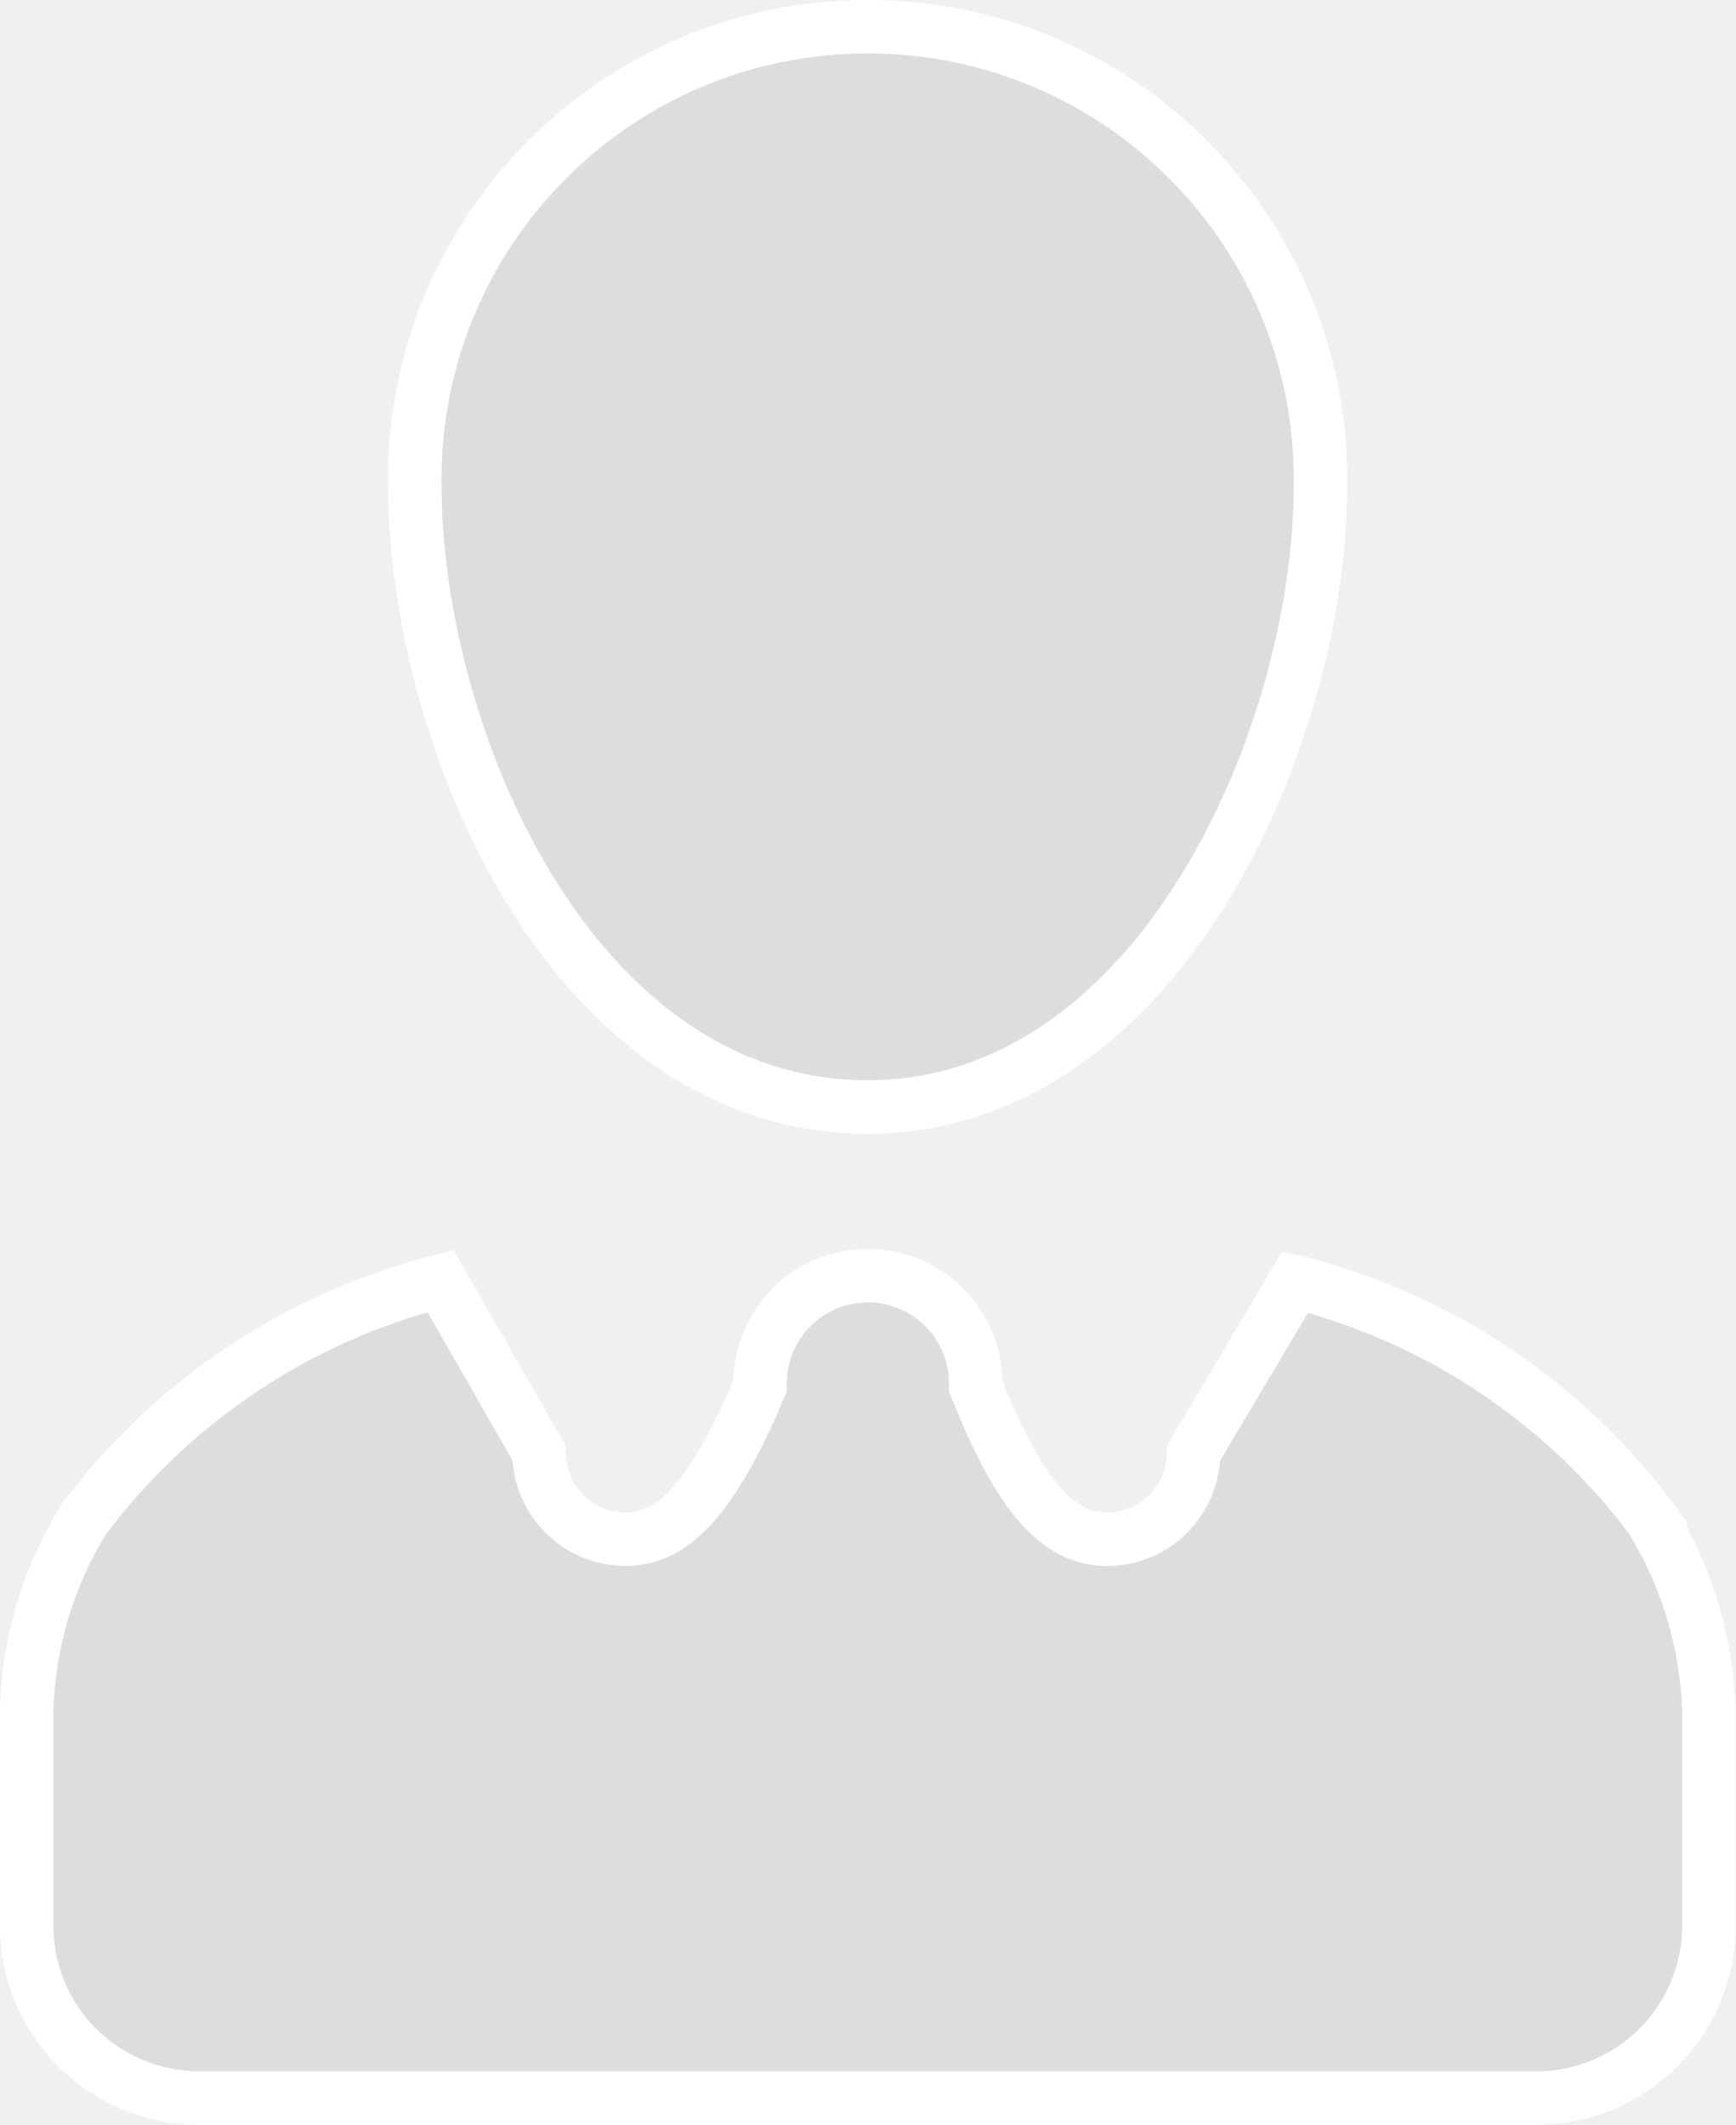
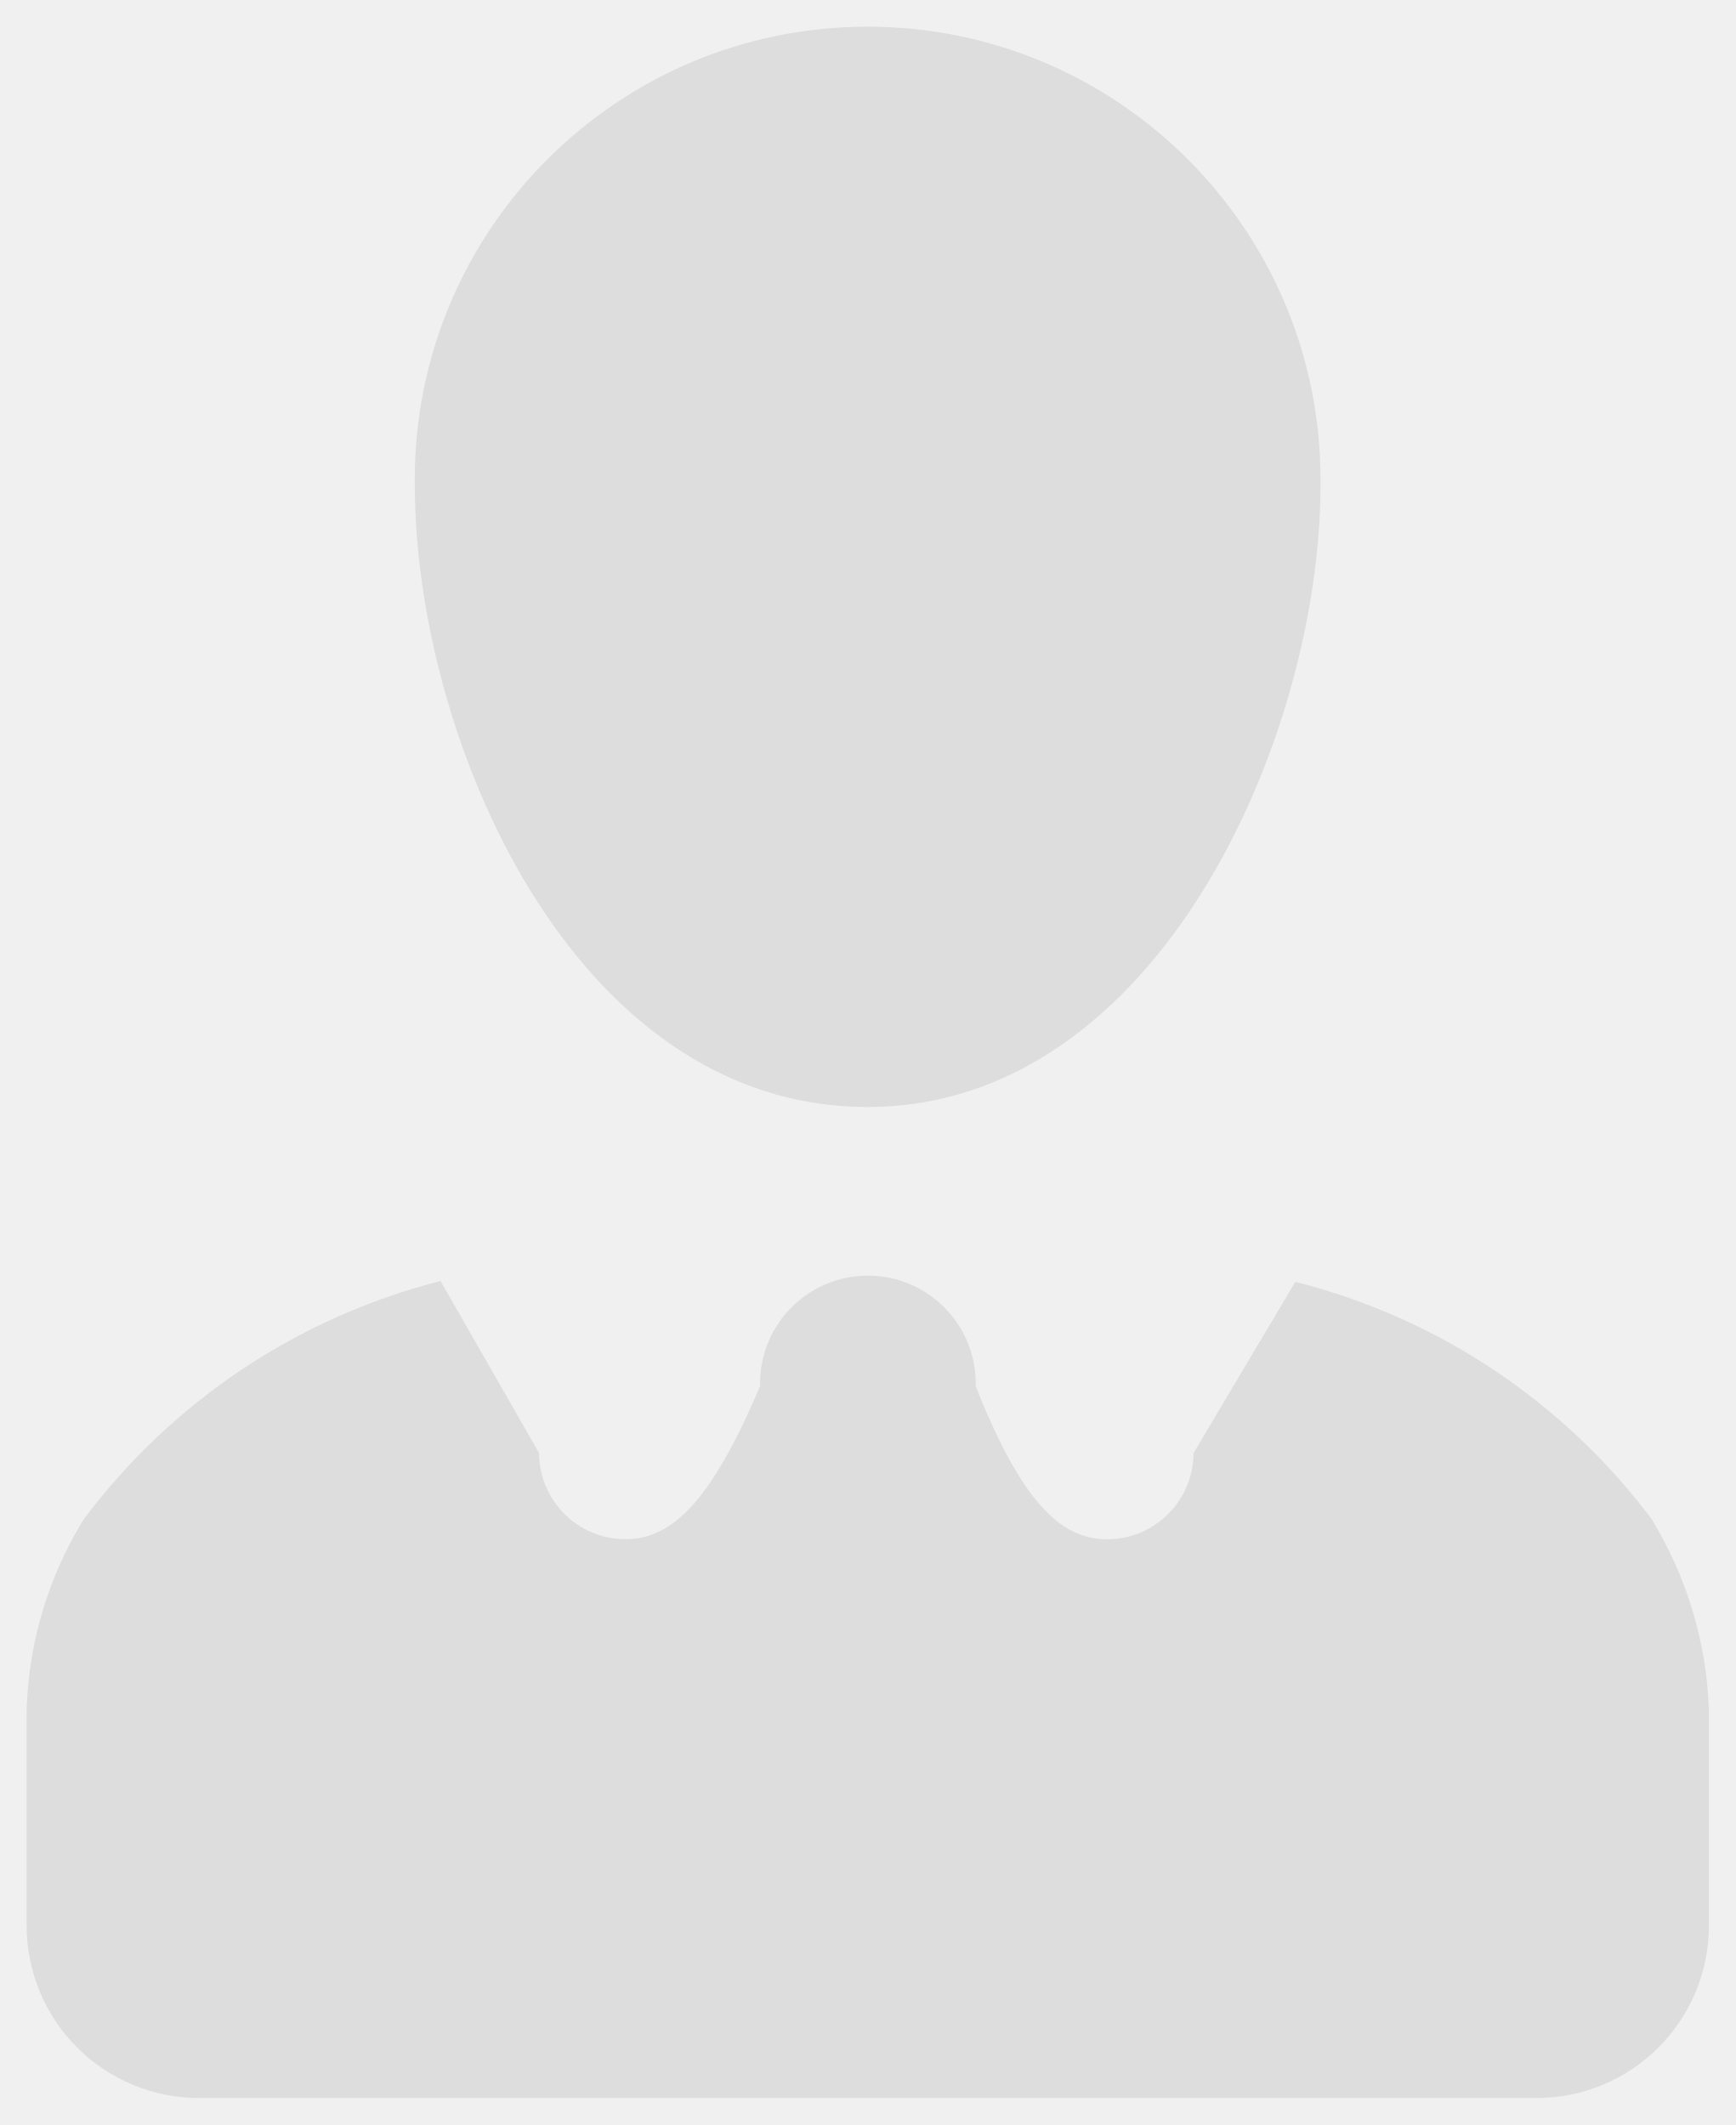
<svg xmlns="http://www.w3.org/2000/svg" width="16.224" height="19.868" viewBox="0 0 16.224 19.868">
-   <path id="person" d="M15.2,13.941a6,6,0,0,0-3.3-2.221l-.041-.009-.951,1.6a.809.809,0,0,1-.806.806c-.444,0-.806-.363-1.23-1.431v-.026a1.008,1.008,0,1,0-2.016,0v.025c-.452,1.068-.818,1.431-1.26,1.431a.809.809,0,0,1-.806-.806l-.921-1.608A6.023,6.023,0,0,0,.54,13.922l-.011.015A3.608,3.608,0,0,0,0,15.709v.006c0,.121,0,.262,0,.4v1.613a1.612,1.612,0,0,0,1.613,1.613h12.5a1.612,1.612,0,0,0,1.613-1.613V16.118c0-.14,0-.282,0-.4a3.646,3.646,0,0,0-.537-1.791l.009.016ZM3.629,4.261c0,2.355,1.468,5.814,4.233,5.814,2.717,0,4.233-3.459,4.233-5.814V4.208a4.233,4.233,0,0,0-8.467,0v.055Z" transform="translate(0.249 0.275)" fill="#ddd" stroke="#fff" stroke-width="0.5" />
+   <path id="person" d="M15.2,13.941a6,6,0,0,0-3.3-2.221l-.041-.009-.951,1.6a.809.809,0,0,1-.806.806c-.444,0-.806-.363-1.23-1.431v-.026a1.008,1.008,0,1,0-2.016,0v.025c-.452,1.068-.818,1.431-1.26,1.431a.809.809,0,0,1-.806-.806l-.921-1.608A6.023,6.023,0,0,0,.54,13.922l-.011.015A3.608,3.608,0,0,0,0,15.709v.006c0,.121,0,.262,0,.4v1.613a1.612,1.612,0,0,0,1.613,1.613h12.5a1.612,1.612,0,0,0,1.613-1.613V16.118c0-.14,0-.282,0-.4a3.646,3.646,0,0,0-.537-1.791l.009.016ZM3.629,4.261c0,2.355,1.468,5.814,4.233,5.814,2.717,0,4.233-3.459,4.233-5.814V4.208a4.233,4.233,0,0,0-8.467,0v.055Z" transform="translate(0.249 0.275)" fill="#ddd" stroke="transparent" stroke-width="0.5" />
</svg>
